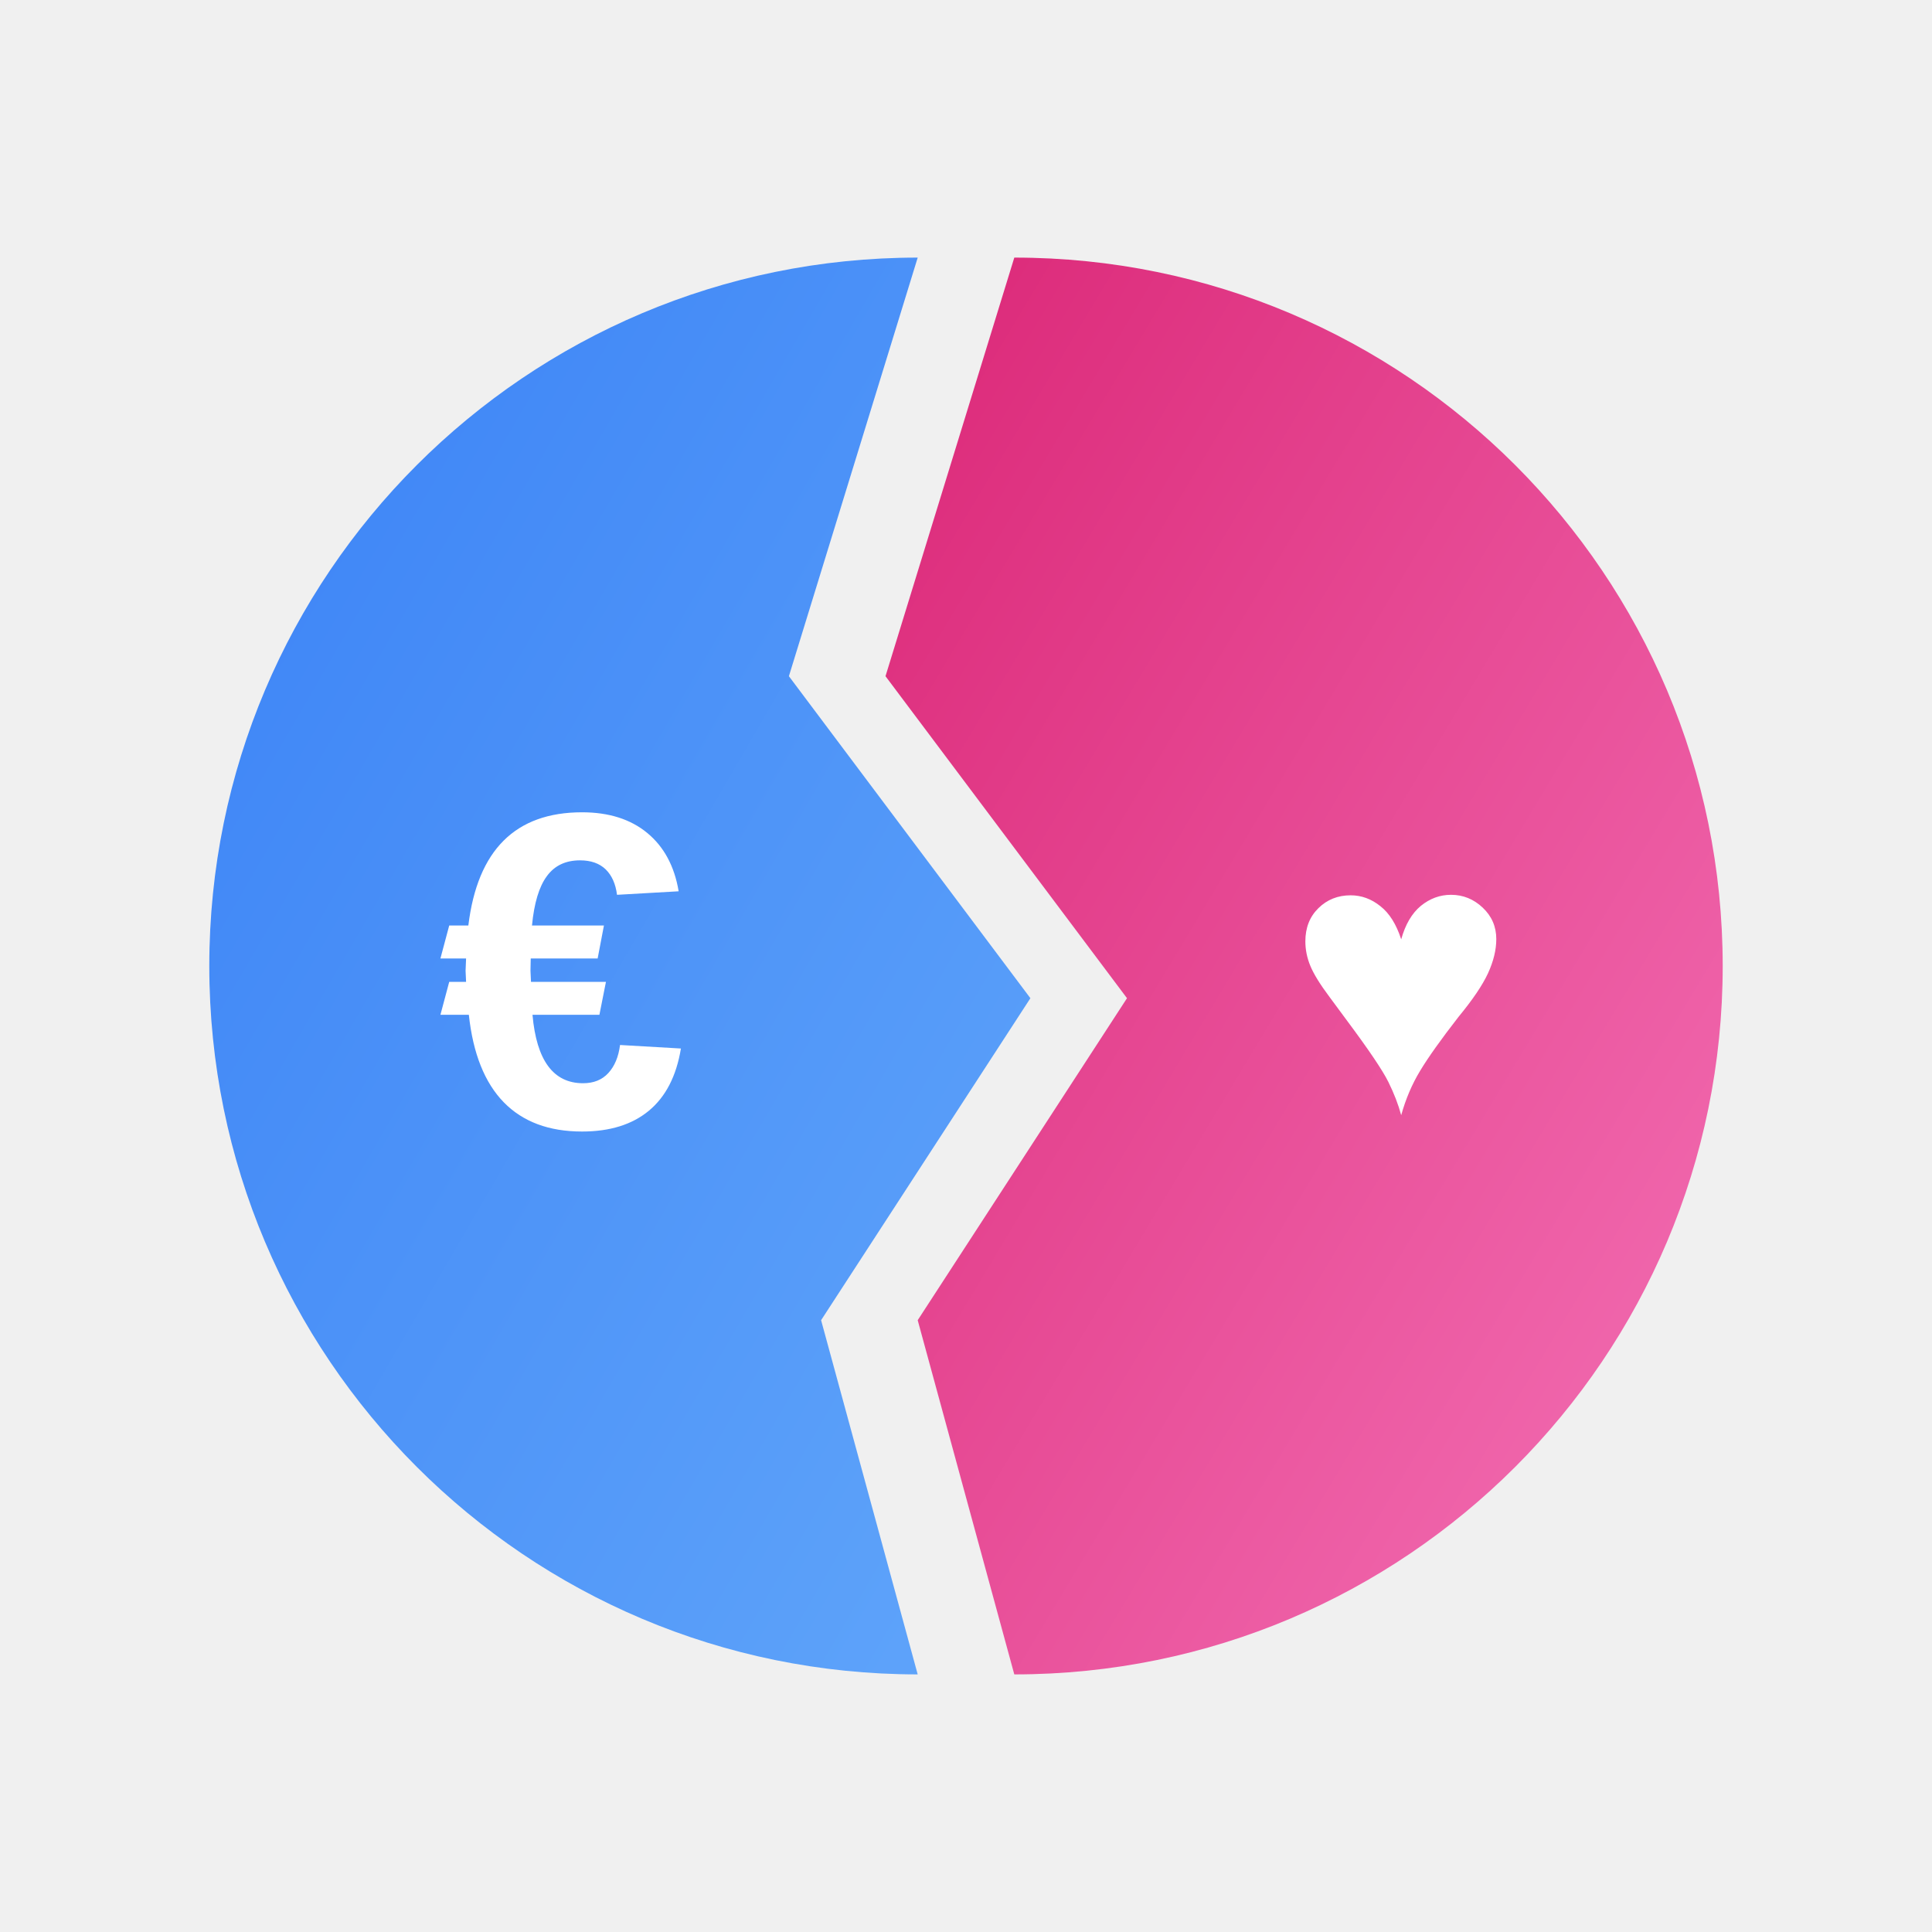
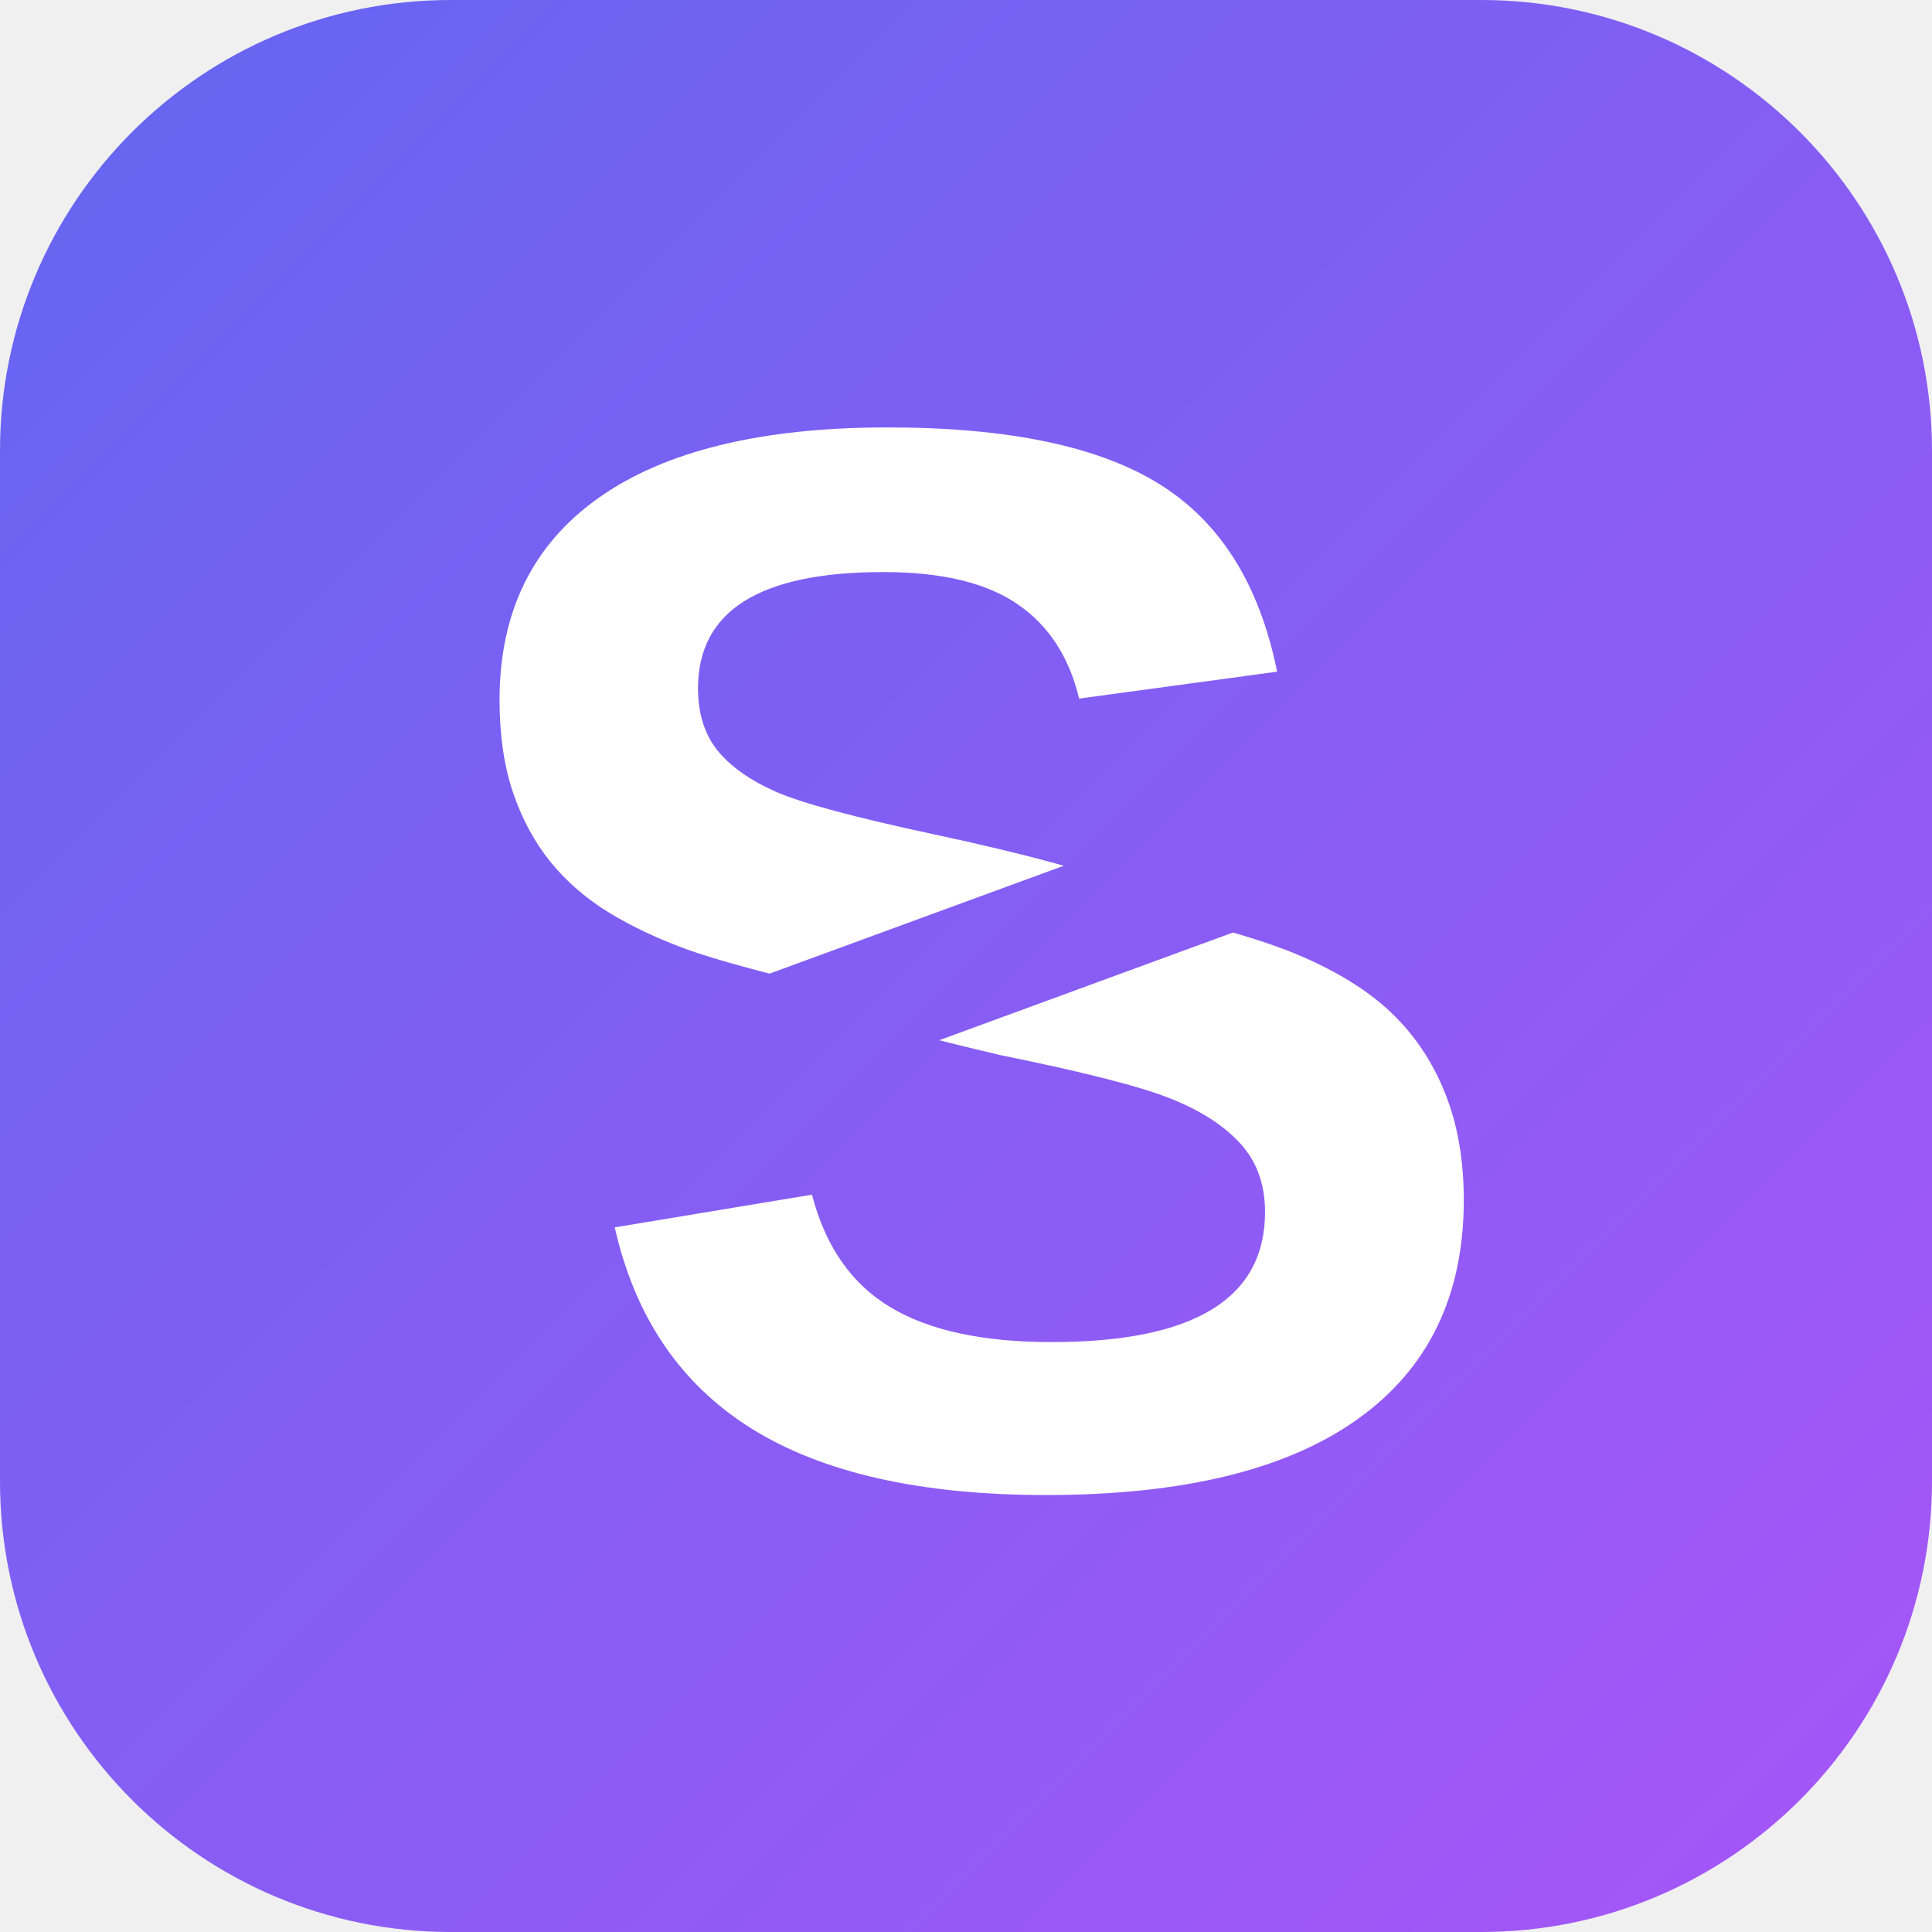
<svg xmlns="http://www.w3.org/2000/svg" viewBox="0 0 120 120">
  <defs>
-     <linearGradient id="gBlue" x1="0" y1="0" x2="1" y2="1">
-       <stop offset="0" stop-color="#3b82f6" />
-       <stop offset="1" stop-color="#60a5fa" />
+     <linearGradient id="ga" x1="0" y1="0" x2="1" y2="1">
+       <stop offset="0" stop-color="#6366f1" />
+       <stop offset="1" stop-color="#a855f7" />
    </linearGradient>
-     <linearGradient id="gPink" x1="0" y1="0" x2="1" y2="1">
-       <stop offset="0" stop-color="#db2777" />
-       <stop offset="1" stop-color="#f472b6" />
-     </linearGradient>
+     <clipPath id="cutTop">
+       <polygon points="0,0 120,0 120,34 0,78" />
+     </clipPath>
+     <clipPath id="cutBot">
+       <polygon points="0,86 120,42 120,120 0,120" />
+     </clipPath>
  </defs>
-   <g transform="translate(-3,0)">
-     <path d="M60 16 L52 42 L67 62 L54 82 L60 104 A44 44 0 0 1 60 16 Z" fill="url(#gBlue)" />
-     <text x="38" y="70" font-size="28" font-weight="bold" text-anchor="middle" fill="#ffffff" font-family="Arial, sans-serif">€</text>
+   <rect width="120" height="120" rx="28" fill="url(#ga)" />
+   <g clip-path="url(#cutTop)">
+     <text x="60" y="90" transform="translate(-5,-2)" font-size="88" font-weight="900" text-anchor="middle" fill="#ffffff" font-family="Arial, Helvetica, sans-serif">S</text>
  </g>
-   <g transform="translate(3,0)">
-     <path d="M60 16 L52 42 L67 62 L54 82 L60 104 A44 44 0 0 0 60 16 Z" fill="url(#gPink)" />
-     <text x="84" y="69" font-size="24" text-anchor="middle" fill="#ffffff" font-family="Arial, sans-serif">♥</text>
+   <g clip-path="url(#cutBot)">
+     <text x="60" y="90" transform="translate(5,2)" font-size="88" font-weight="900" text-anchor="middle" fill="#ffffff" font-family="Arial, Helvetica, sans-serif">S</text>
  </g>
</svg>
